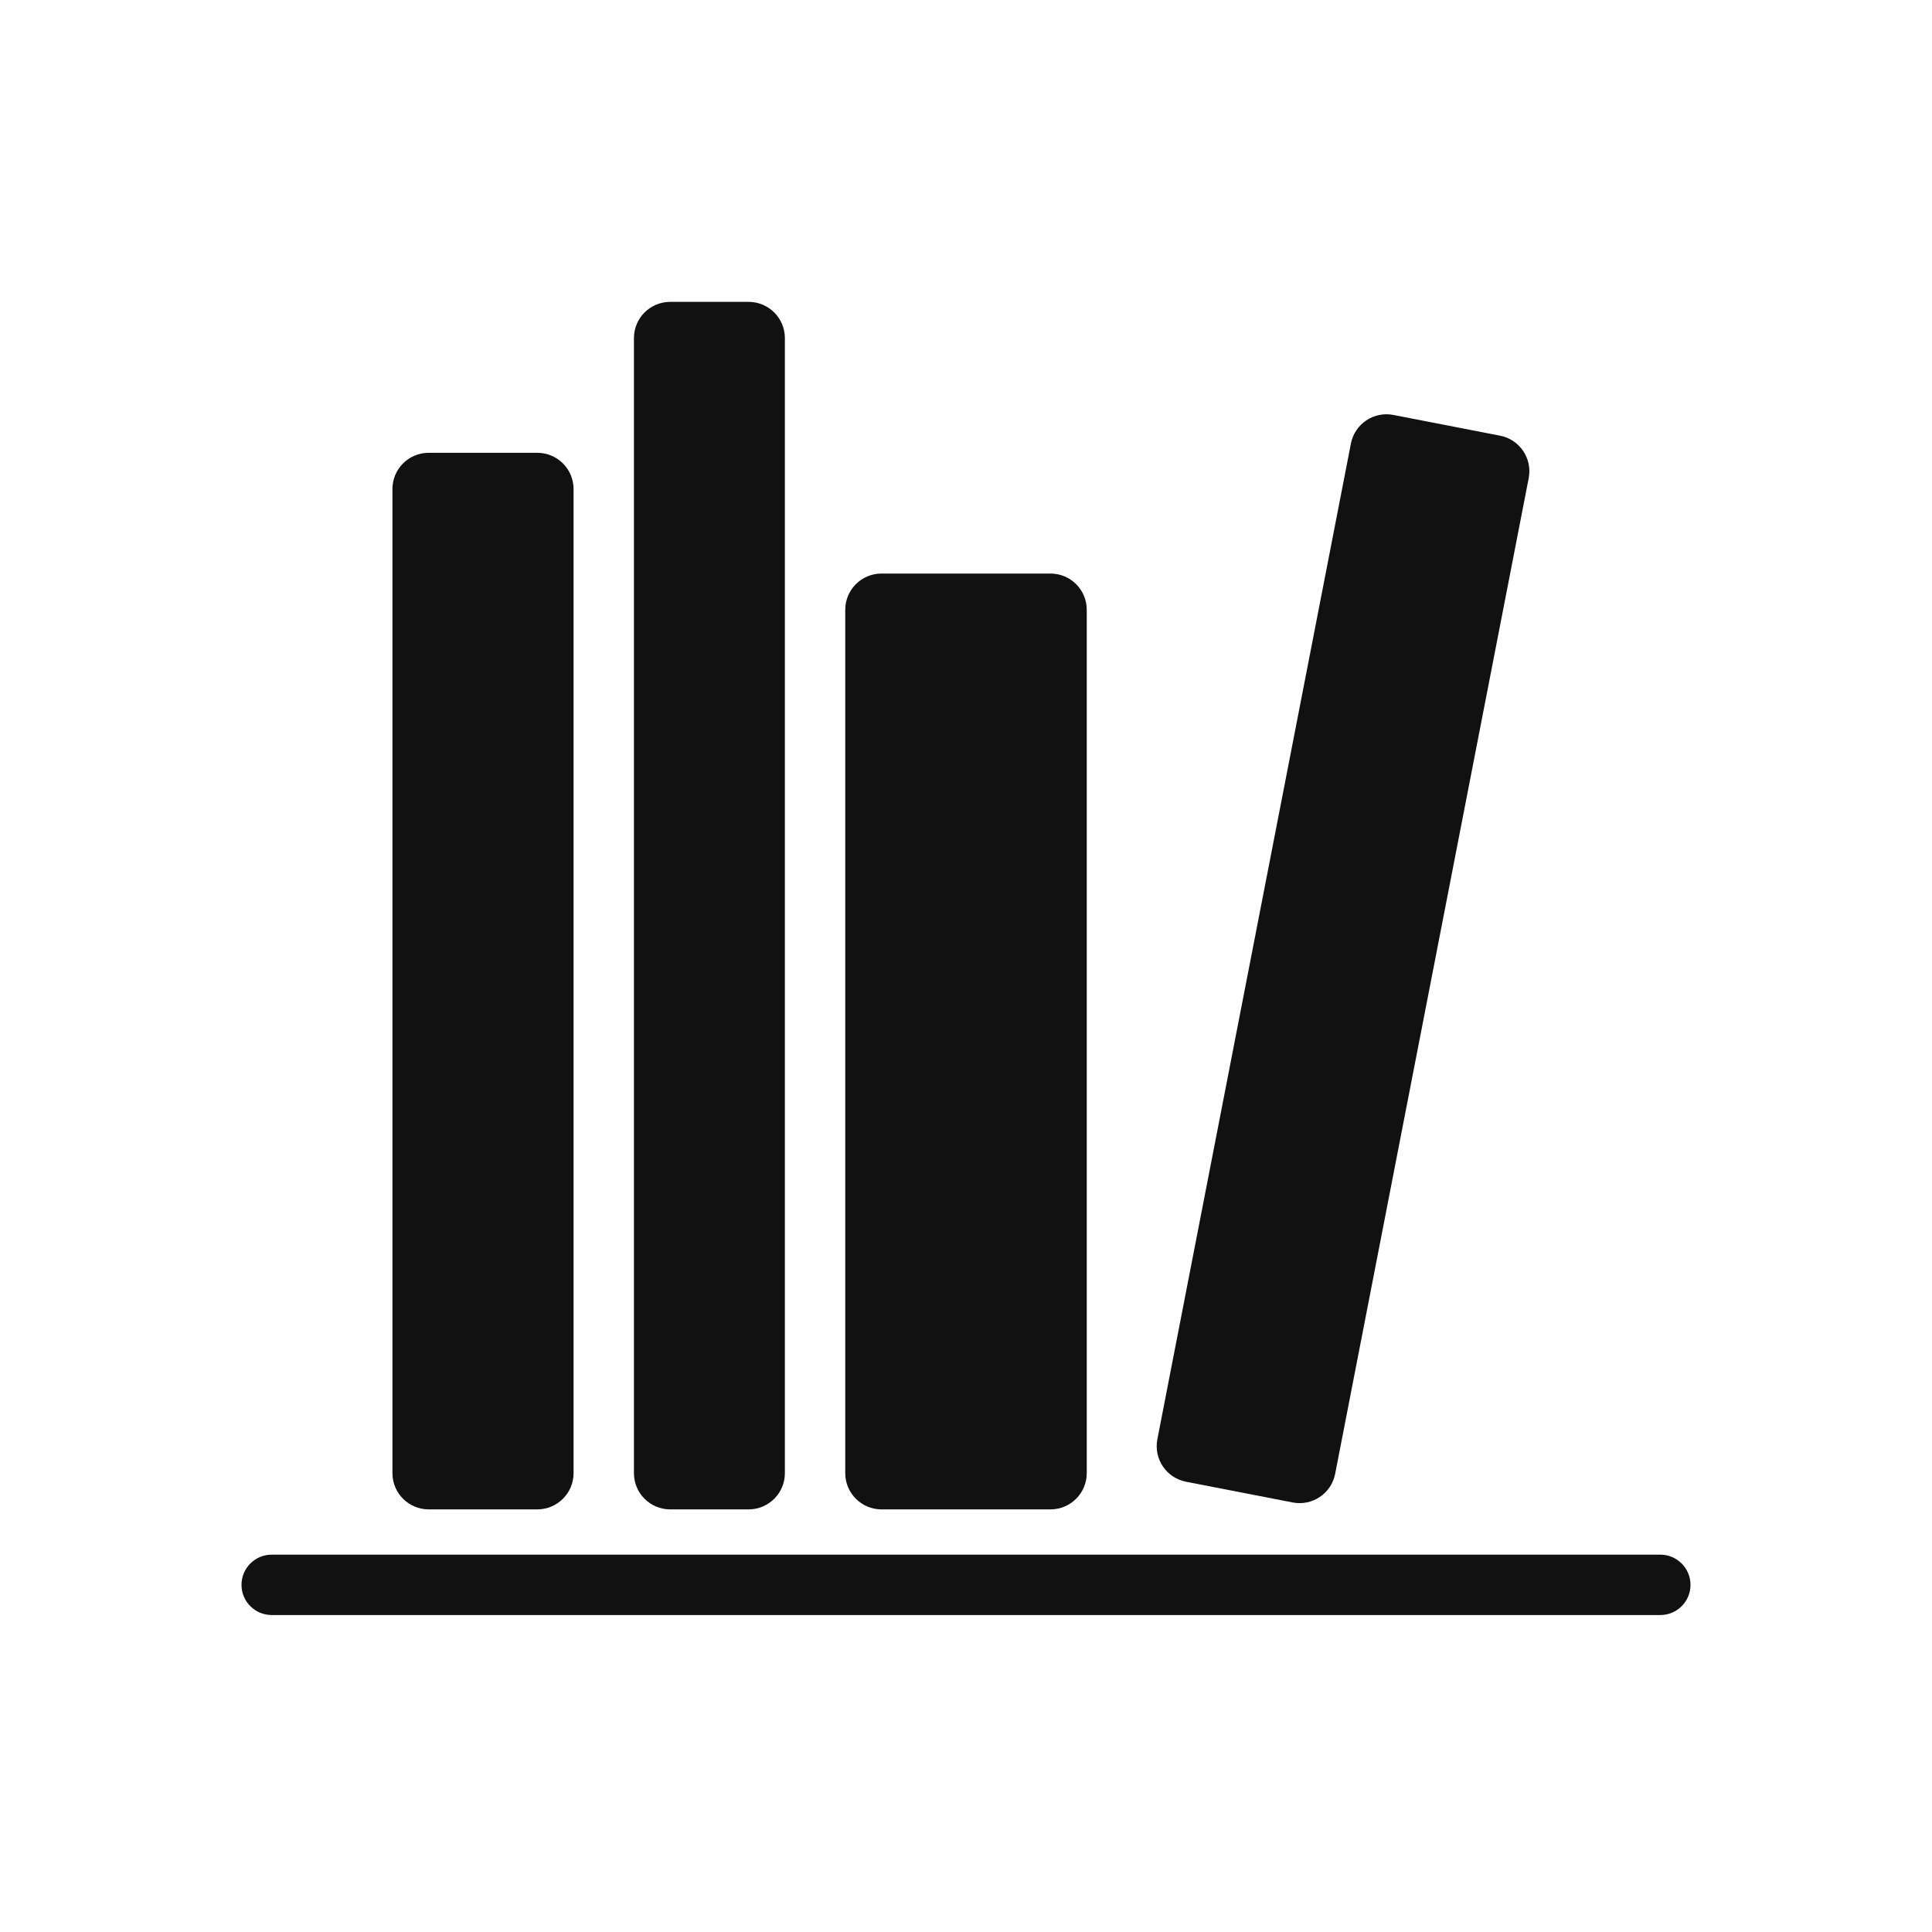
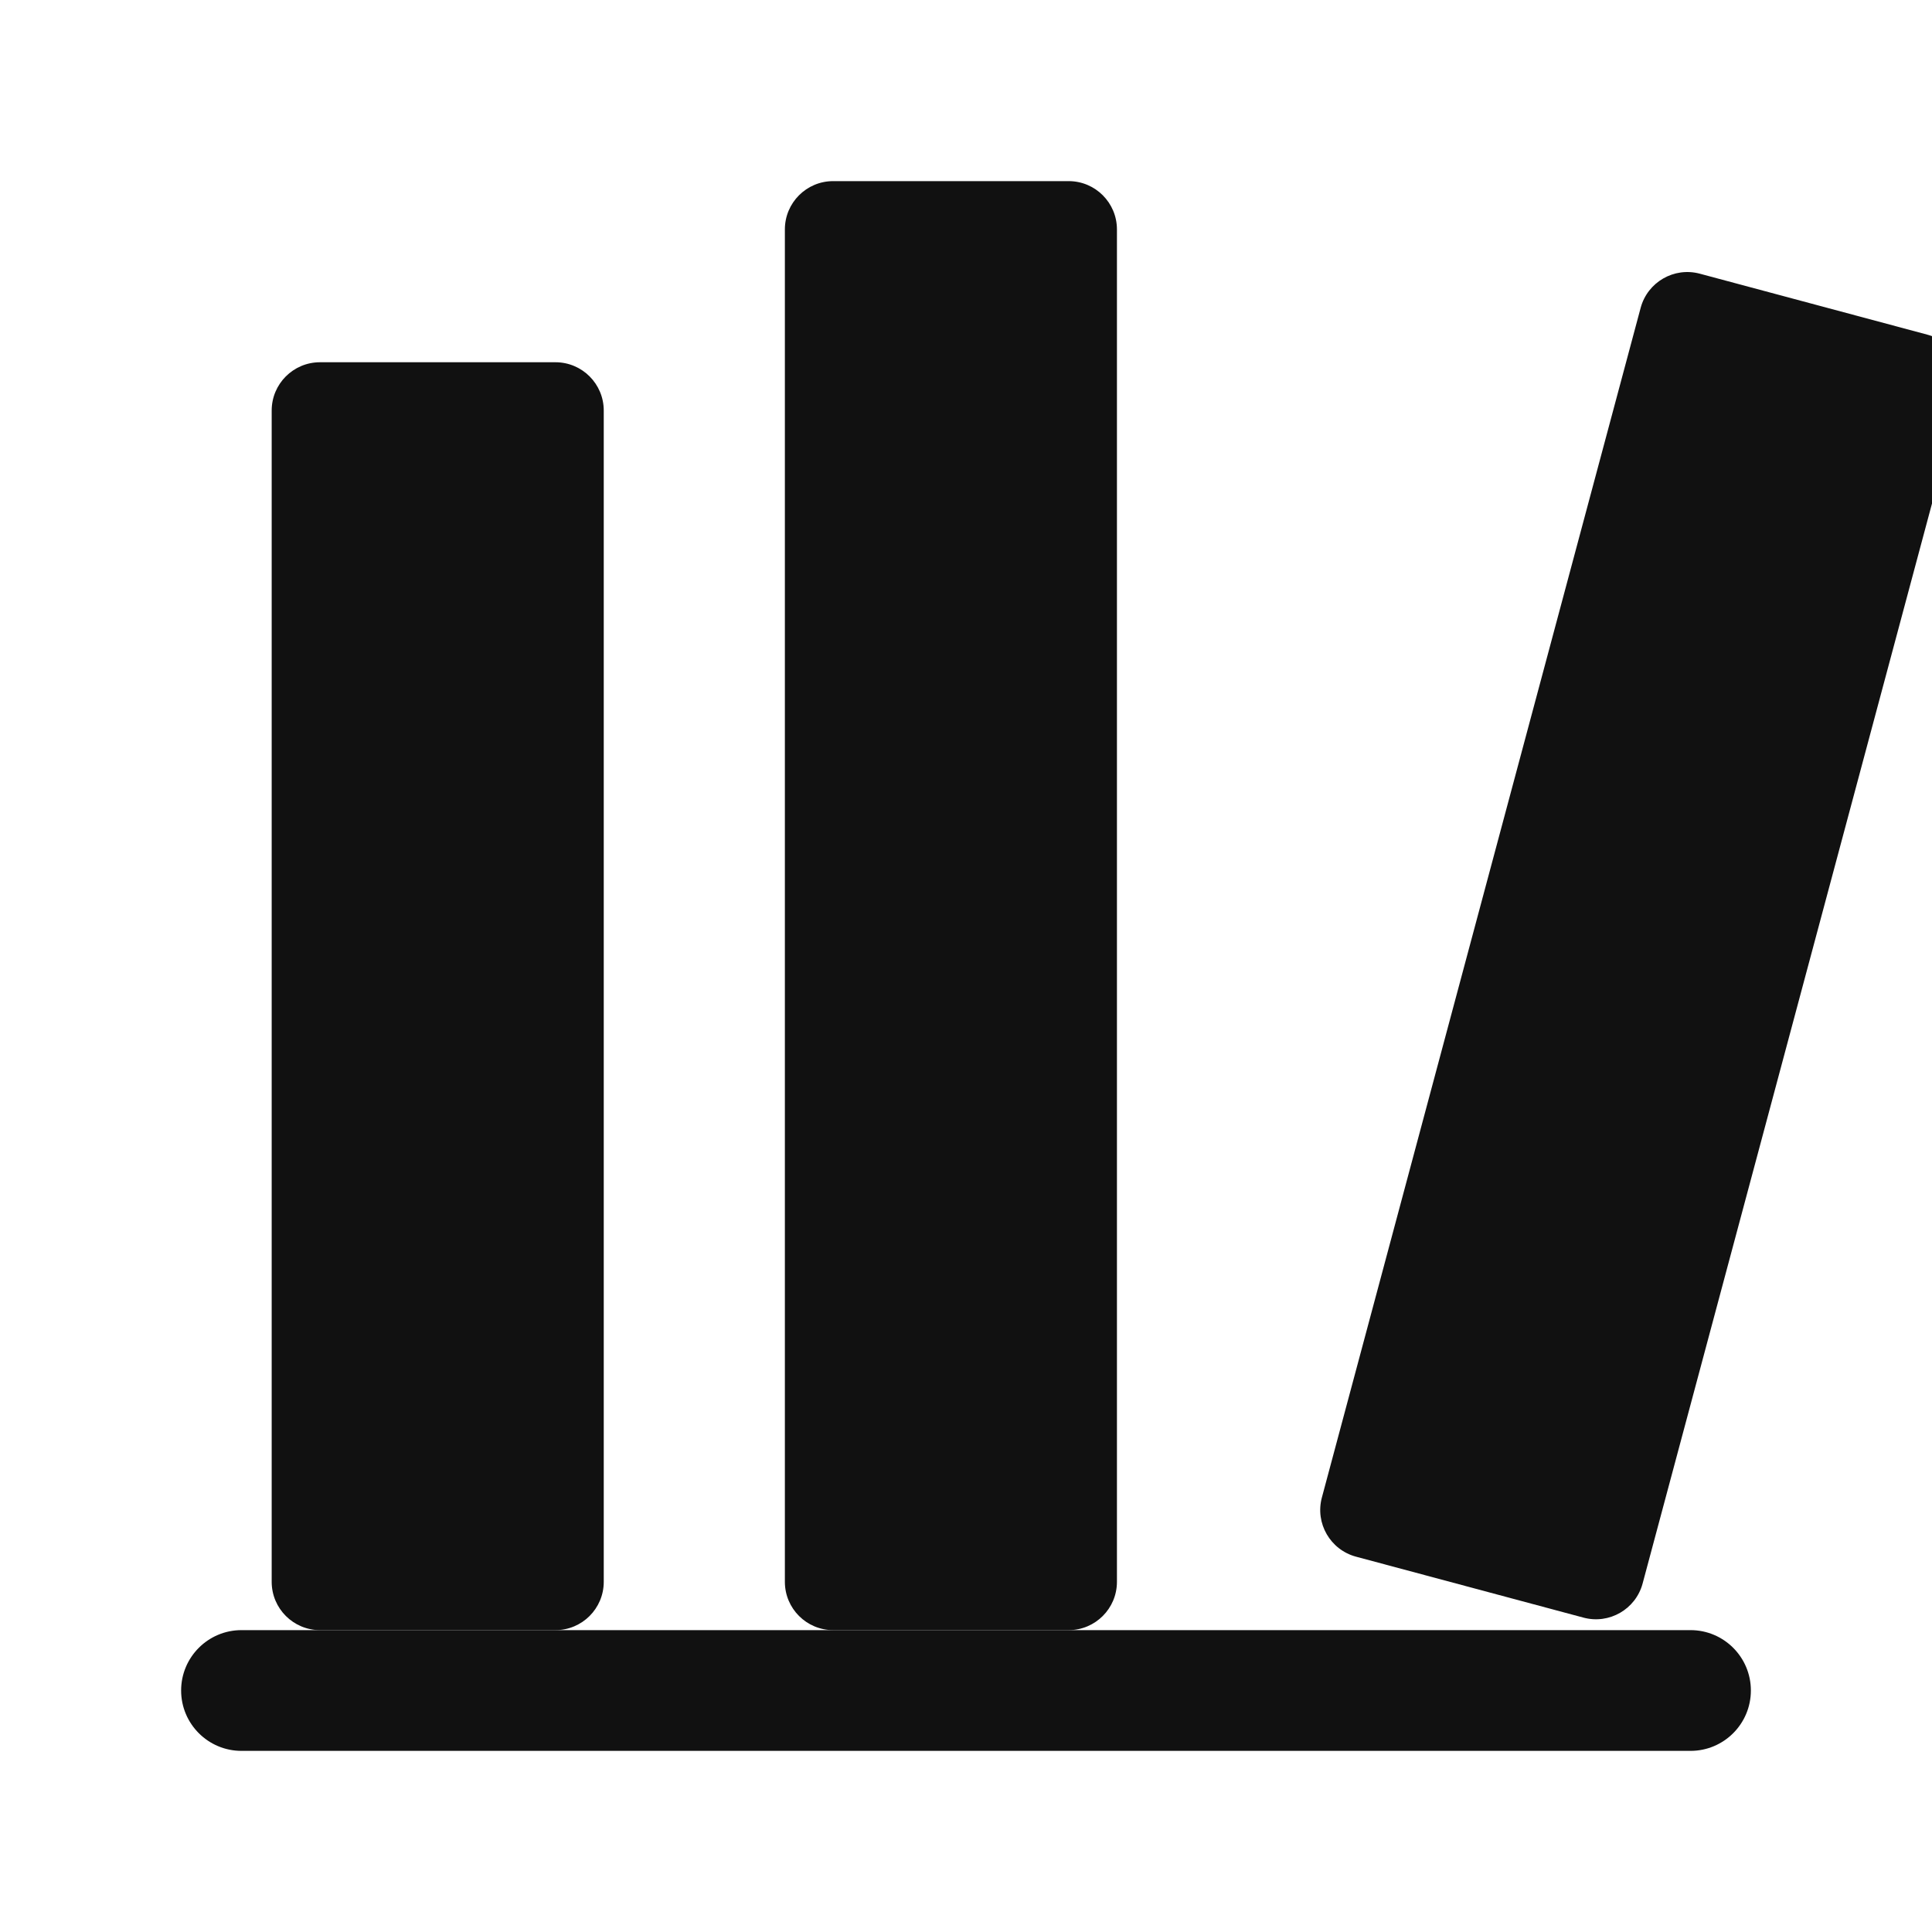
<svg xmlns="http://www.w3.org/2000/svg" viewBox="0 0 64 64" width="64" height="64">
  <style>
    :root { color-scheme: light dark }
    .m { fill: #111111 }
    @media (prefers-color-scheme: dark) { .m { fill: #e6e2db } }
  </style>
  <g class="m">
-     <rect x="8" y="51.5" width="48" height="2" rx="1" />
-     <rect x="13" y="15" width="6" height="35" rx="1.2" />
-     <rect x="21" y="10" width="5" height="40" rx="1.2" />
-     <rect x="28" y="19" width="8" height="31" rx="1.2" />
-     <g transform="rotate(11 44 50)">
-       <rect x="38" y="14" width="6" height="36" rx="1.2" />
+     <rect x="6" y="54" width="52" height="4" rx="2" />
+     <rect x="9" y="12" width="11" height="42" rx="1.6" />
+     <rect x="26" y="6" width="11" height="48" rx="1.6" />
+     <g transform="rotate(15 54 54)">
+       <rect x="43" y="10" width="11" height="44" rx="1.6" />
    </g>
  </g>
</svg>
